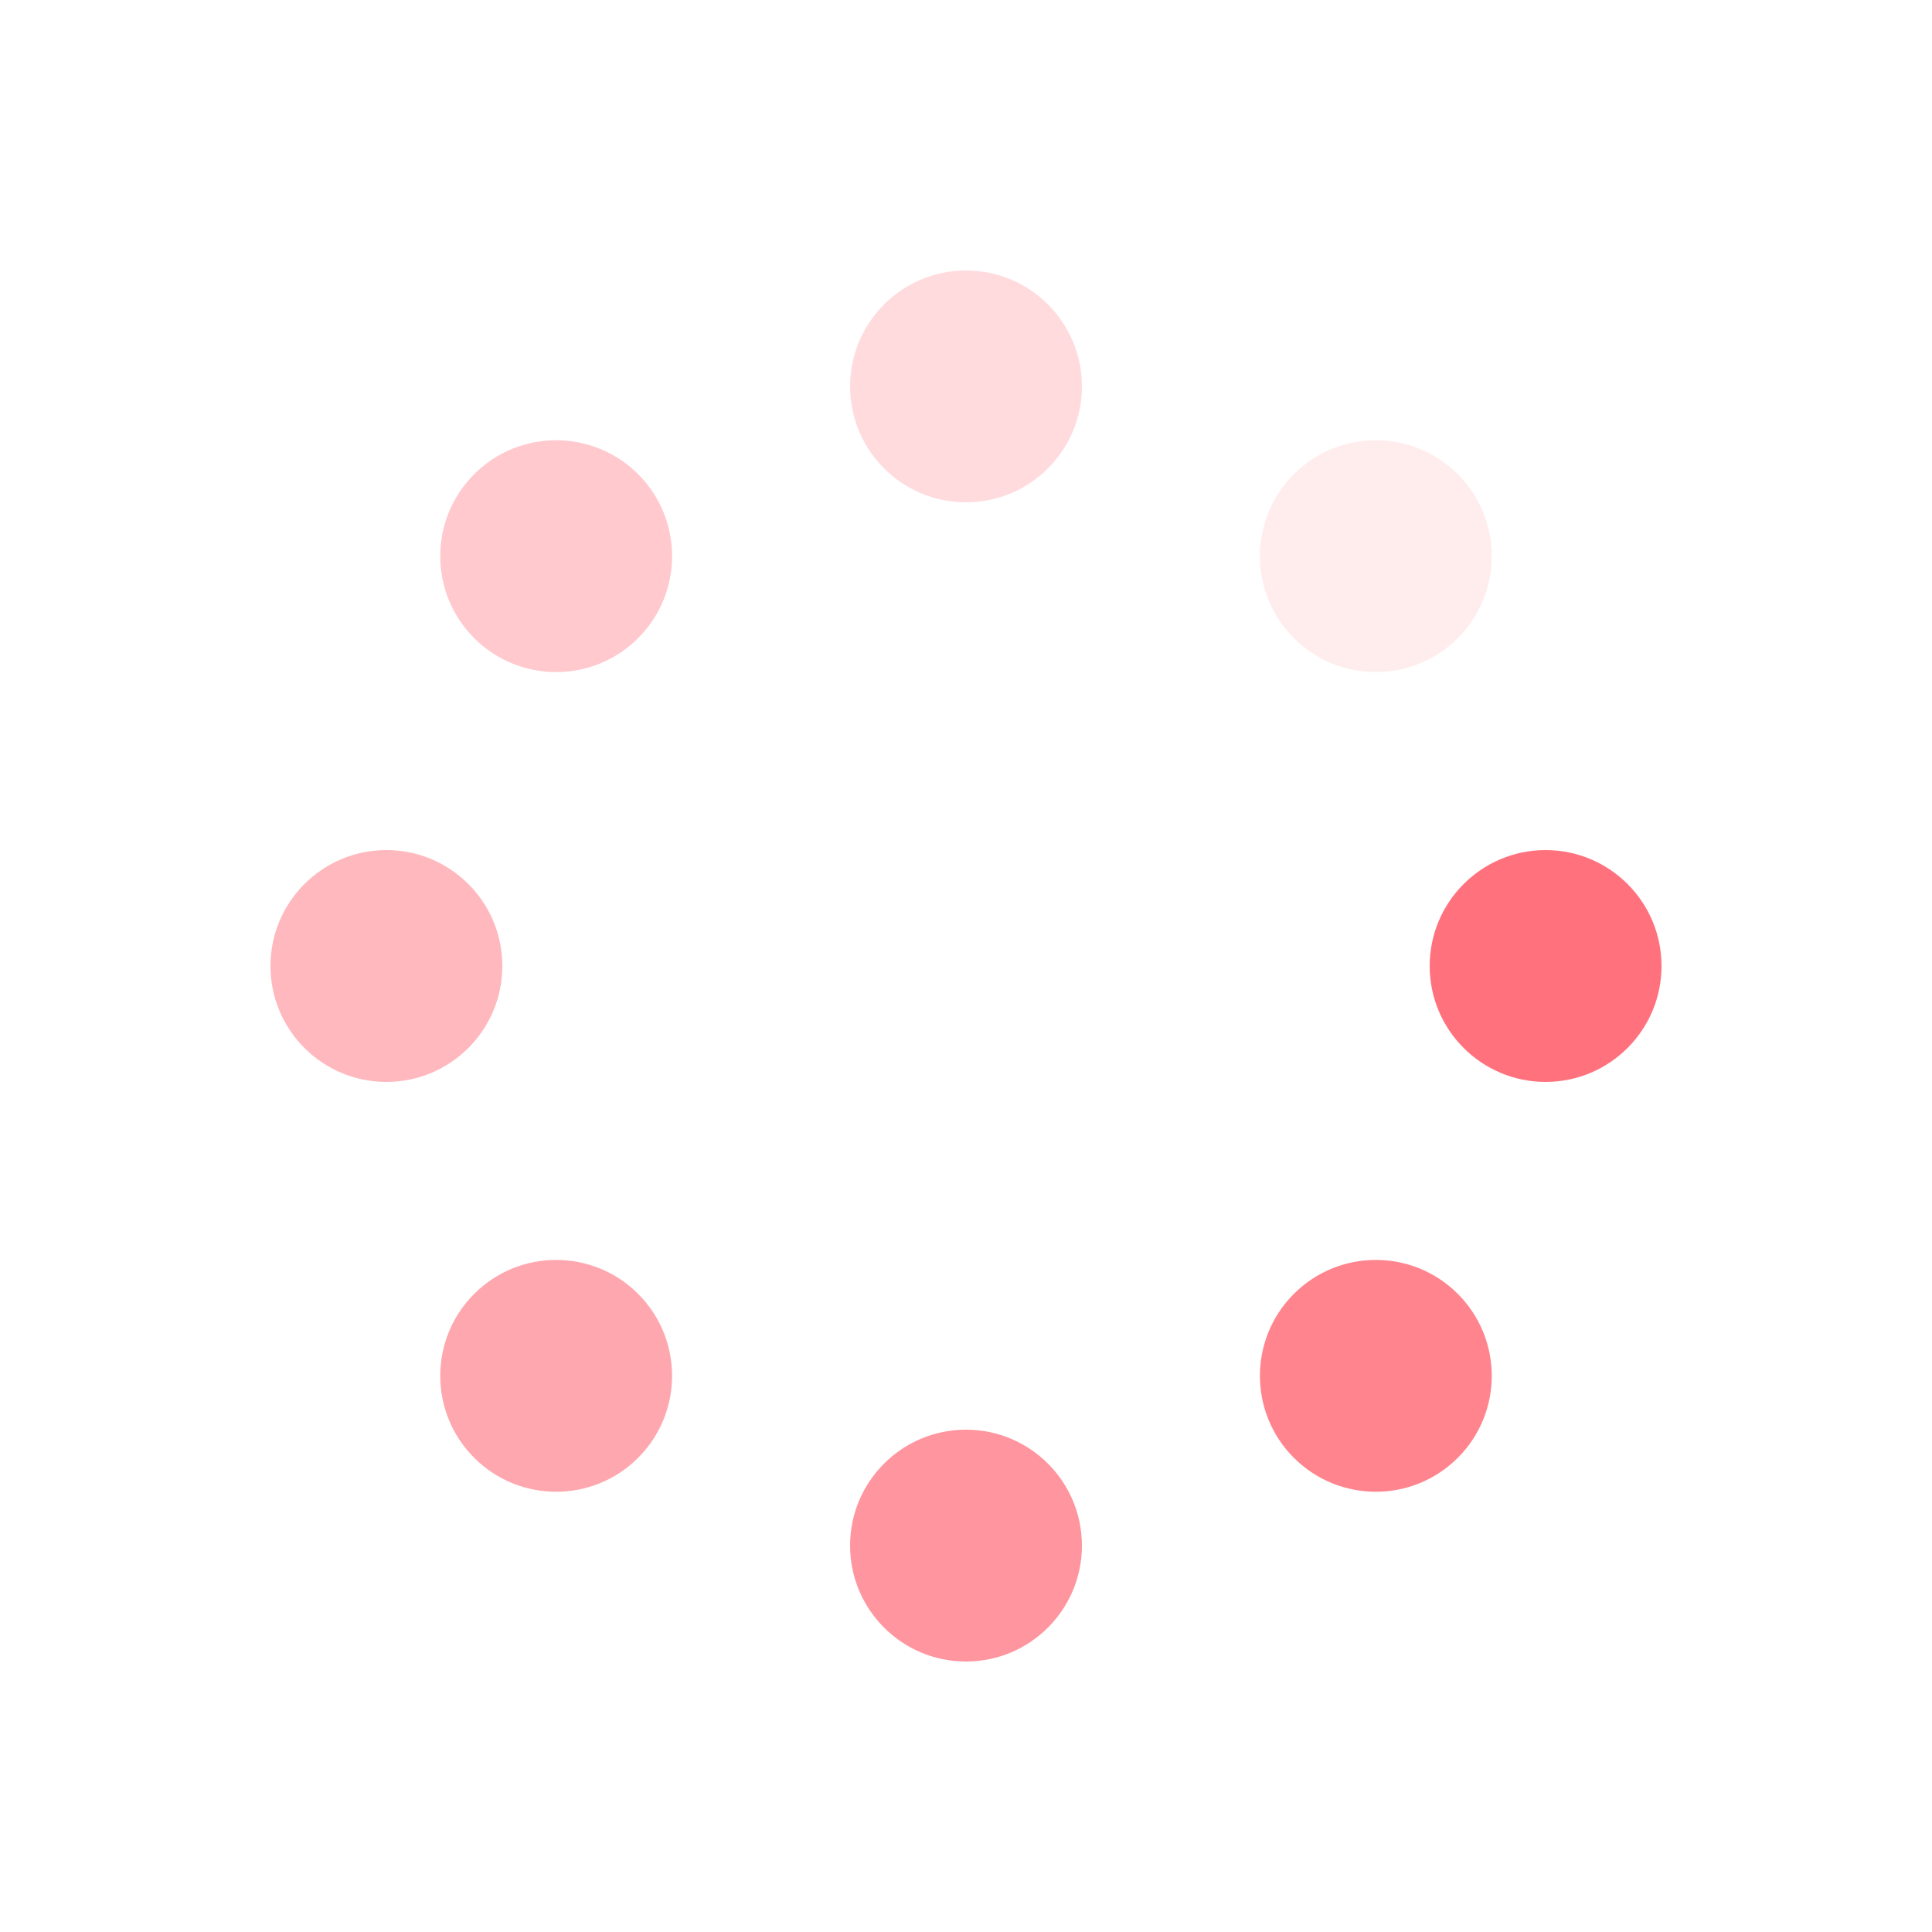
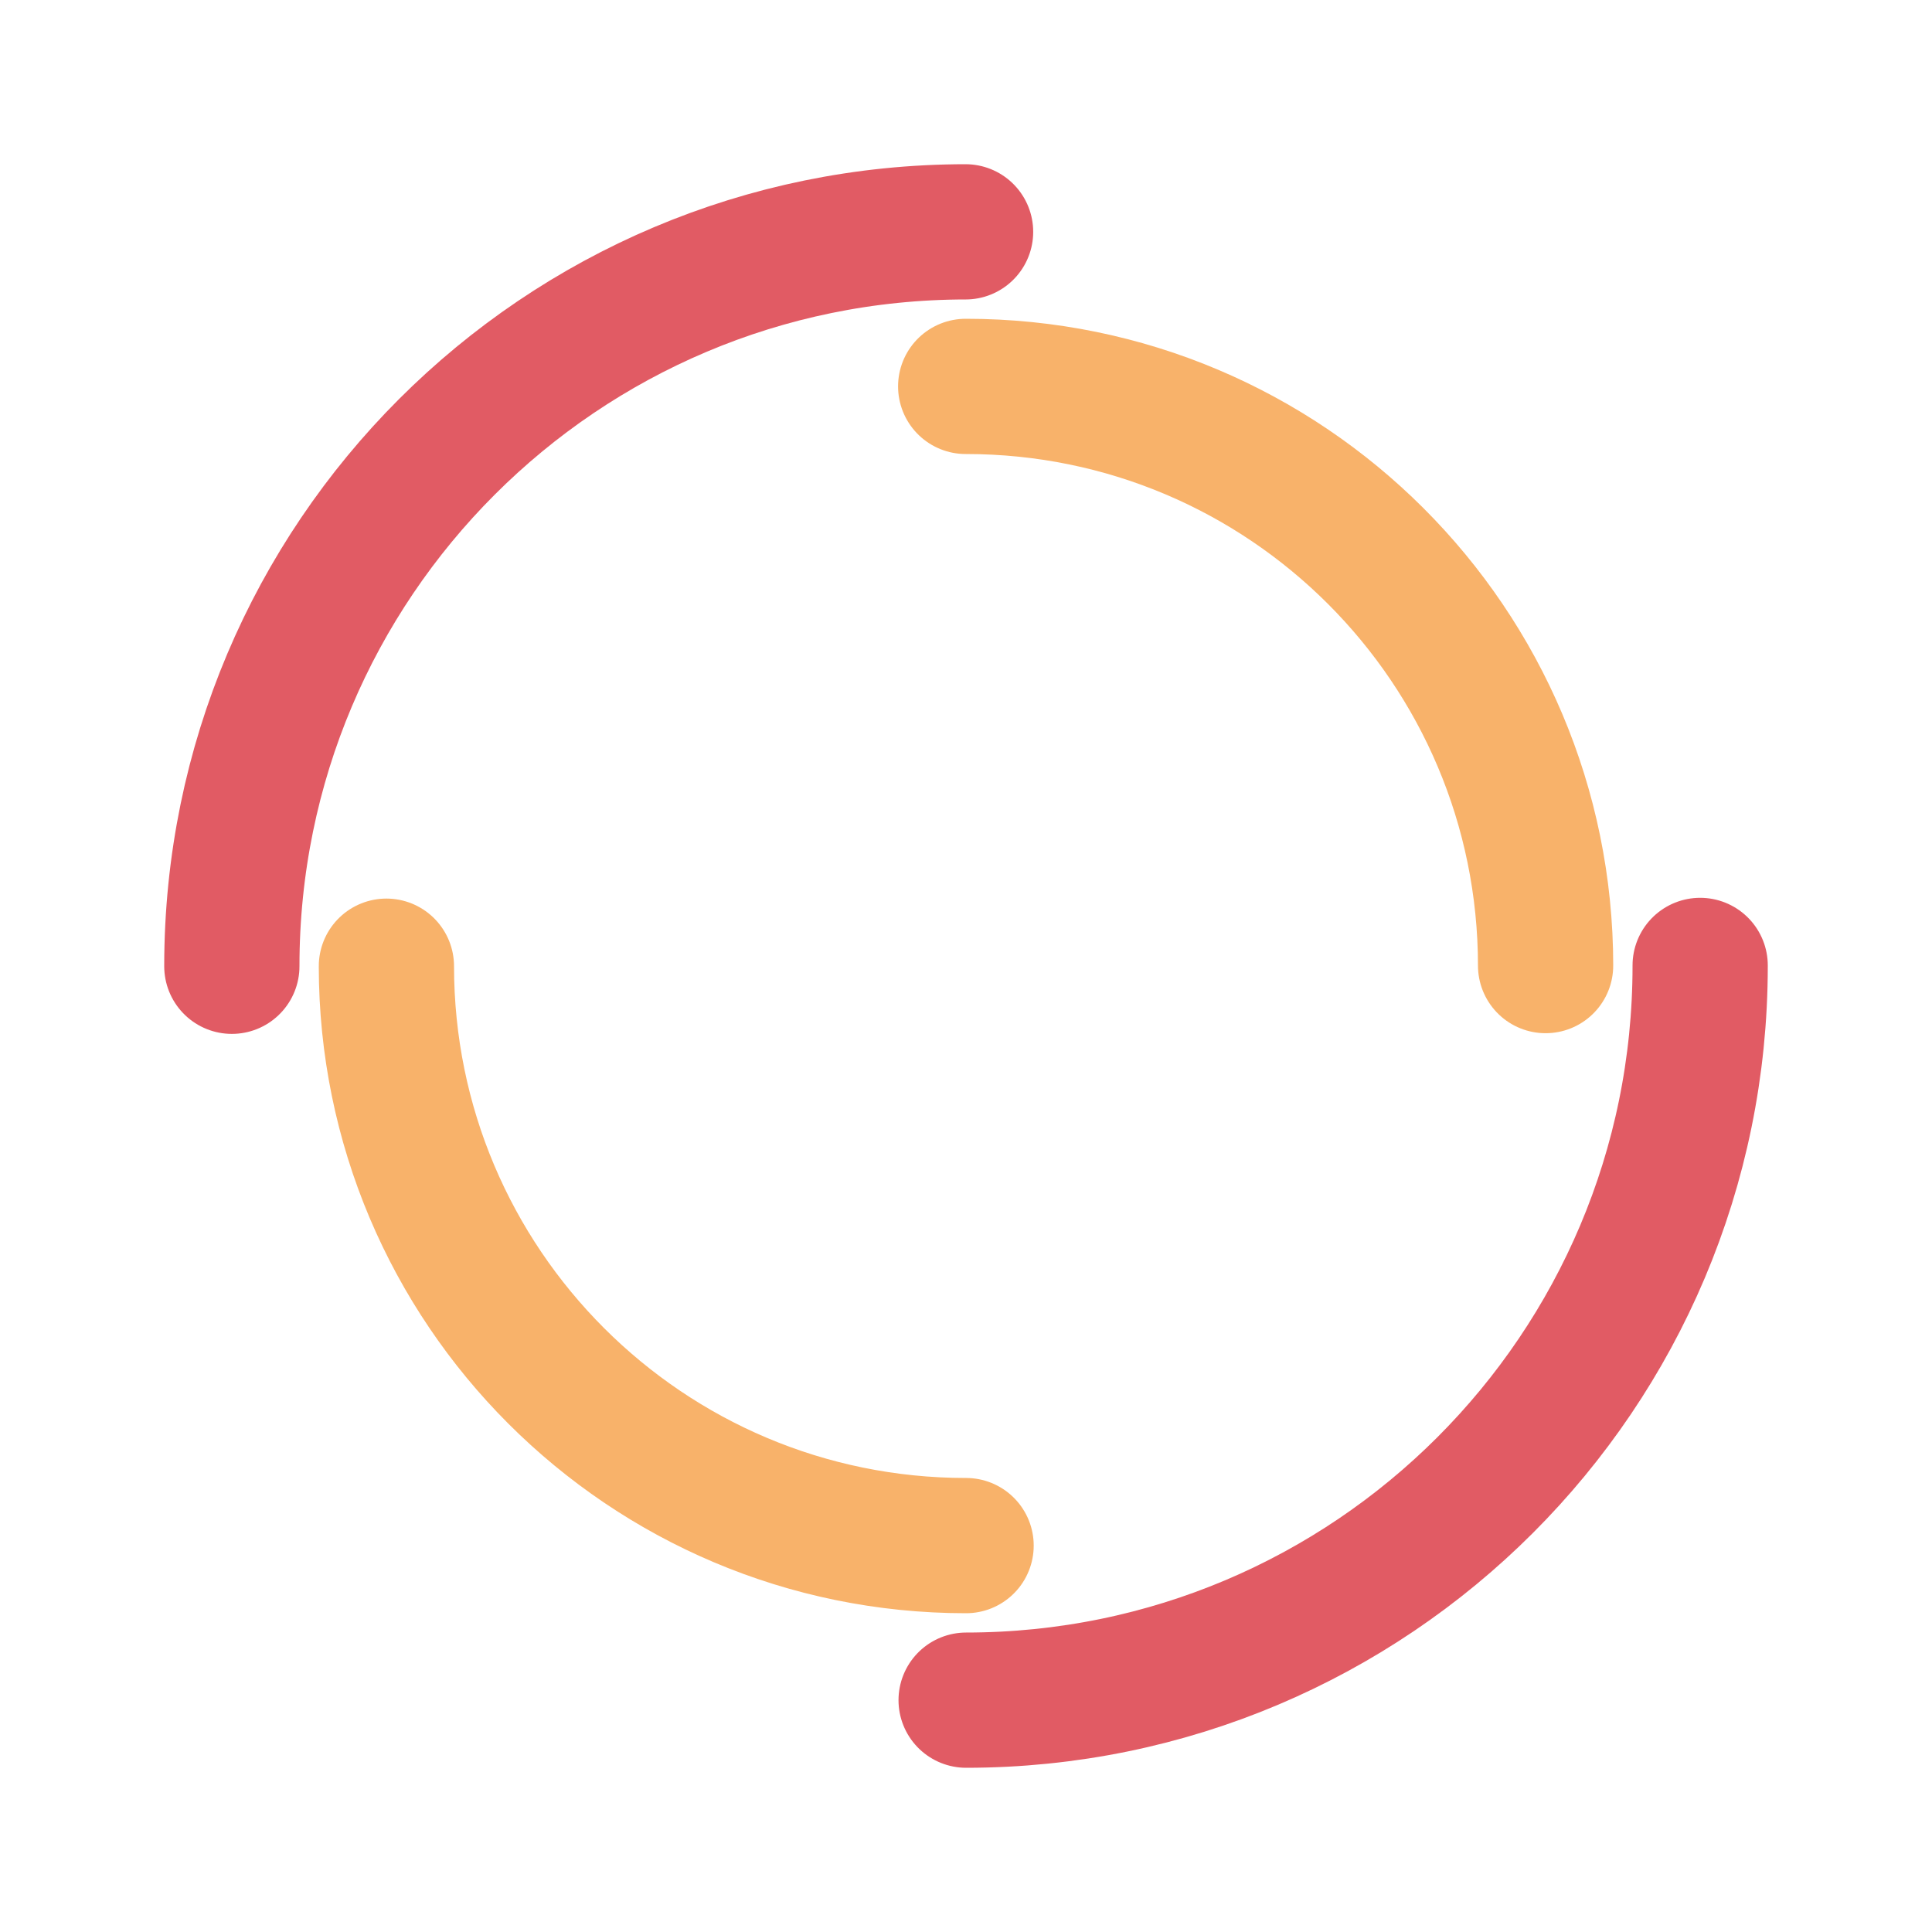
- <svg xmlns="http://www.w3.org/2000/svg" style="margin: auto; background: rgb(255, 255, 255); display: block; shape-rendering: auto;" width="200px" height="200px" viewBox="0 0 100 100" preserveAspectRatio="xMidYMid">
-   <g transform="translate(80,50)">
-     <g transform="rotate(0)">
-       <circle cx="0" cy="0" r="6" fill="#ff727d" fill-opacity="1">
-         <animateTransform attributeName="transform" type="scale" begin="-0.875s" values="1.5 1.5;1 1" keyTimes="0;1" dur="1s" repeatCount="indefinite" />
-         <animate attributeName="fill-opacity" keyTimes="0;1" dur="1s" repeatCount="indefinite" values="1;0" begin="-0.875s" />
-       </circle>
-     </g>
-   </g>
-   <g transform="translate(71.2132,71.2132)">
-     <g transform="rotate(45)">
-       <circle cx="0" cy="0" r="6" fill="#ff727d" fill-opacity="0.875">
-         <animateTransform attributeName="transform" type="scale" begin="-0.75s" values="1.5 1.5;1 1" keyTimes="0;1" dur="1s" repeatCount="indefinite" />
-         <animate attributeName="fill-opacity" keyTimes="0;1" dur="1s" repeatCount="indefinite" values="1;0" begin="-0.75s" />
-       </circle>
-     </g>
-   </g>
-   <g transform="translate(50,80)">
-     <g transform="rotate(90)">
-       <circle cx="0" cy="0" r="6" fill="#ff727d" fill-opacity="0.75">
-         <animateTransform attributeName="transform" type="scale" begin="-0.625s" values="1.5 1.5;1 1" keyTimes="0;1" dur="1s" repeatCount="indefinite" />
-         <animate attributeName="fill-opacity" keyTimes="0;1" dur="1s" repeatCount="indefinite" values="1;0" begin="-0.625s" />
-       </circle>
-     </g>
-   </g>
-   <g transform="translate(28.7868,71.2132)">
-     <g transform="rotate(135)">
-       <circle cx="0" cy="0" r="6" fill="#ff727d" fill-opacity="0.625">
-         <animateTransform attributeName="transform" type="scale" begin="-0.5s" values="1.5 1.5;1 1" keyTimes="0;1" dur="1s" repeatCount="indefinite" />
-         <animate attributeName="fill-opacity" keyTimes="0;1" dur="1s" repeatCount="indefinite" values="1;0" begin="-0.5s" />
-       </circle>
-     </g>
-   </g>
-   <g transform="translate(20,50)">
-     <g transform="rotate(180)">
-       <circle cx="0" cy="0" r="6" fill="#ff727d" fill-opacity="0.5">
-         <animateTransform attributeName="transform" type="scale" begin="-0.375s" values="1.5 1.5;1 1" keyTimes="0;1" dur="1s" repeatCount="indefinite" />
-         <animate attributeName="fill-opacity" keyTimes="0;1" dur="1s" repeatCount="indefinite" values="1;0" begin="-0.375s" />
-       </circle>
-     </g>
-   </g>
-   <g transform="translate(28.7868,28.7868)">
-     <g transform="rotate(225)">
-       <circle cx="0" cy="0" r="6" fill="#ff727d" fill-opacity="0.375">
-         <animateTransform attributeName="transform" type="scale" begin="-0.25s" values="1.5 1.5;1 1" keyTimes="0;1" dur="1s" repeatCount="indefinite" />
-         <animate attributeName="fill-opacity" keyTimes="0;1" dur="1s" repeatCount="indefinite" values="1;0" begin="-0.25s" />
-       </circle>
-     </g>
-   </g>
-   <g transform="translate(50,20)">
-     <g transform="rotate(270)">
-       <circle cx="0" cy="0" r="6" fill="#ff727d" fill-opacity="0.25">
-         <animateTransform attributeName="transform" type="scale" begin="-0.125s" values="1.5 1.5;1 1" keyTimes="0;1" dur="1s" repeatCount="indefinite" />
-         <animate attributeName="fill-opacity" keyTimes="0;1" dur="1s" repeatCount="indefinite" values="1;0" begin="-0.125s" />
-       </circle>
-     </g>
-   </g>
-   <g transform="translate(71.2132,28.7868)">
-     <g transform="rotate(315)">
-       <circle cx="0" cy="0" r="6" fill="#ff727d" fill-opacity="0.125">
-         <animateTransform attributeName="transform" type="scale" begin="0s" values="1.5 1.5;1 1" keyTimes="0;1" dur="1s" repeatCount="indefinite" />
-         <animate attributeName="fill-opacity" keyTimes="0;1" dur="1s" repeatCount="indefinite" values="1;0" begin="0s" />
-       </circle>
-     </g>
-   </g>
+ <svg xmlns="http://www.w3.org/2000/svg" style="margin: auto; background: none; display: block; shape-rendering: auto;" width="171px" height="171px" viewBox="0 0 100 100" preserveAspectRatio="xMidYMid">
+   <circle cx="50" cy="50" r="38" stroke-width="7" stroke="#e15b64" stroke-dasharray="59.69 59.69" fill="none" stroke-linecap="round">
+     <animateTransform attributeName="transform" type="rotate" dur="1.754s" repeatCount="indefinite" keyTimes="0;1" values="0 50 50;360 50 50" />
+   </circle>
+   <circle cx="50" cy="50" r="30" stroke-width="7" stroke="#f8b26a" stroke-dasharray="47.124 47.124" stroke-dashoffset="47.124" fill="none" stroke-linecap="round">
+     <animateTransform attributeName="transform" type="rotate" dur="1.754s" repeatCount="indefinite" keyTimes="0;1" values="0 50 50;-360 50 50" />
+   </circle>
</svg>
